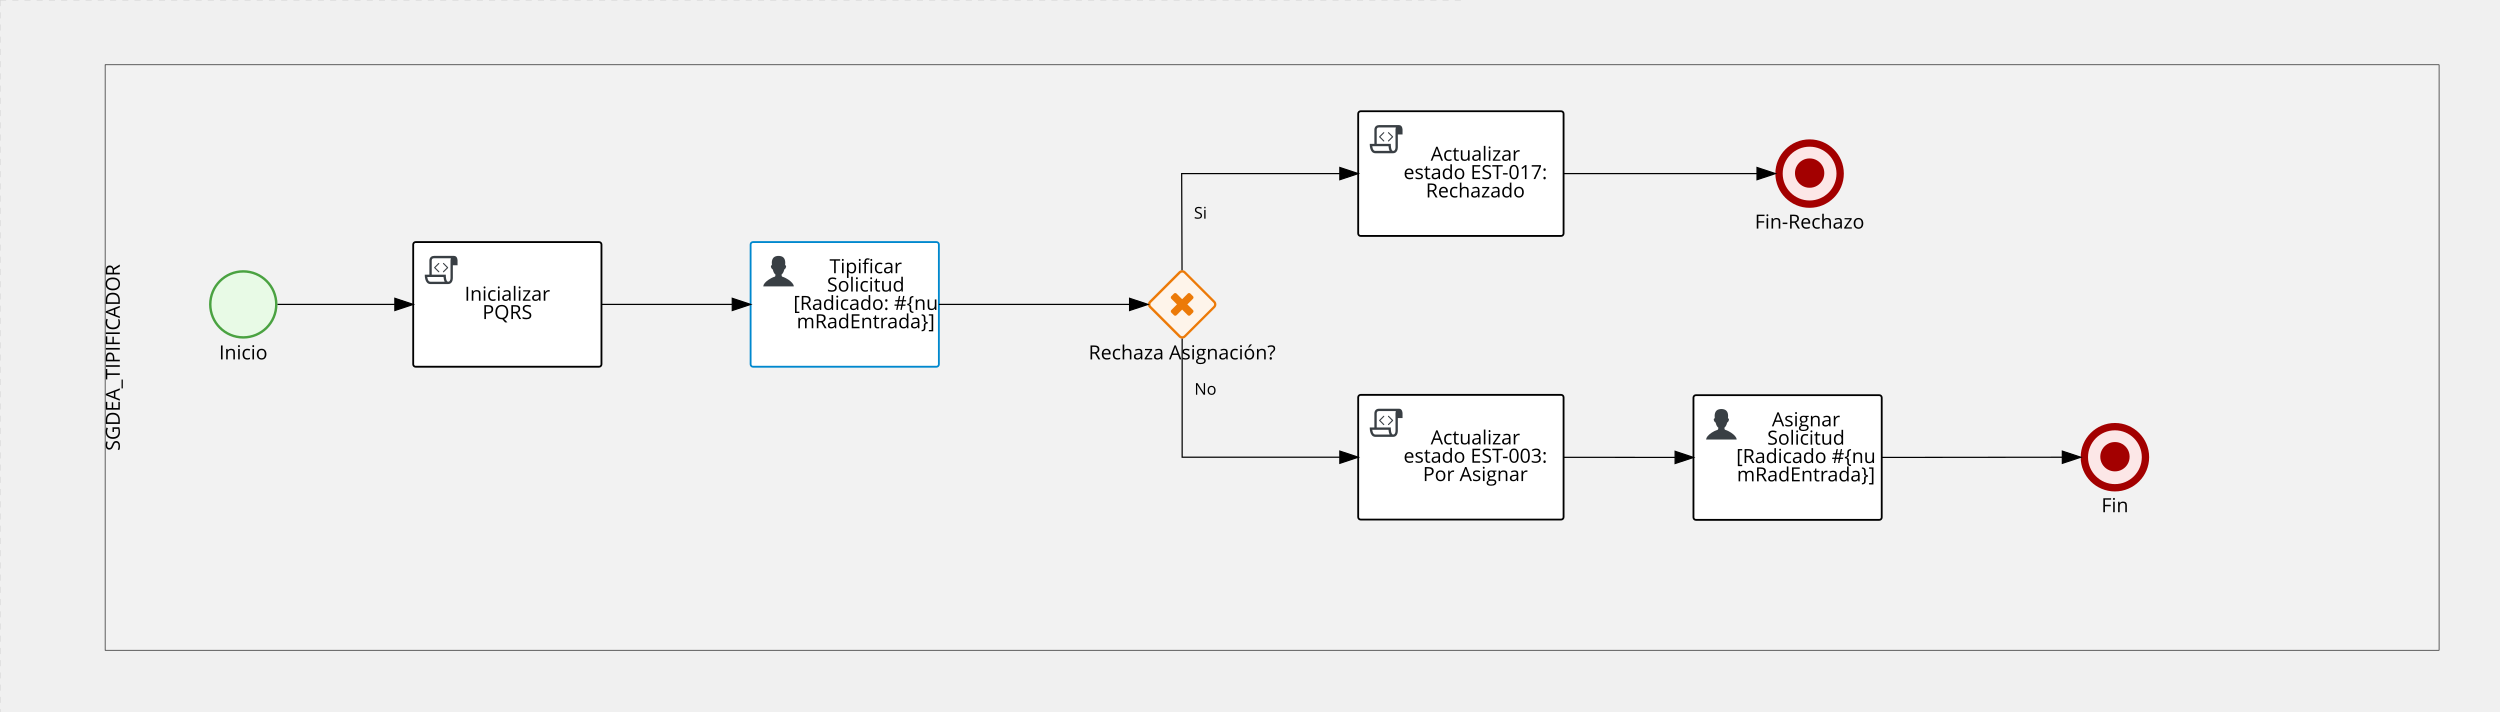
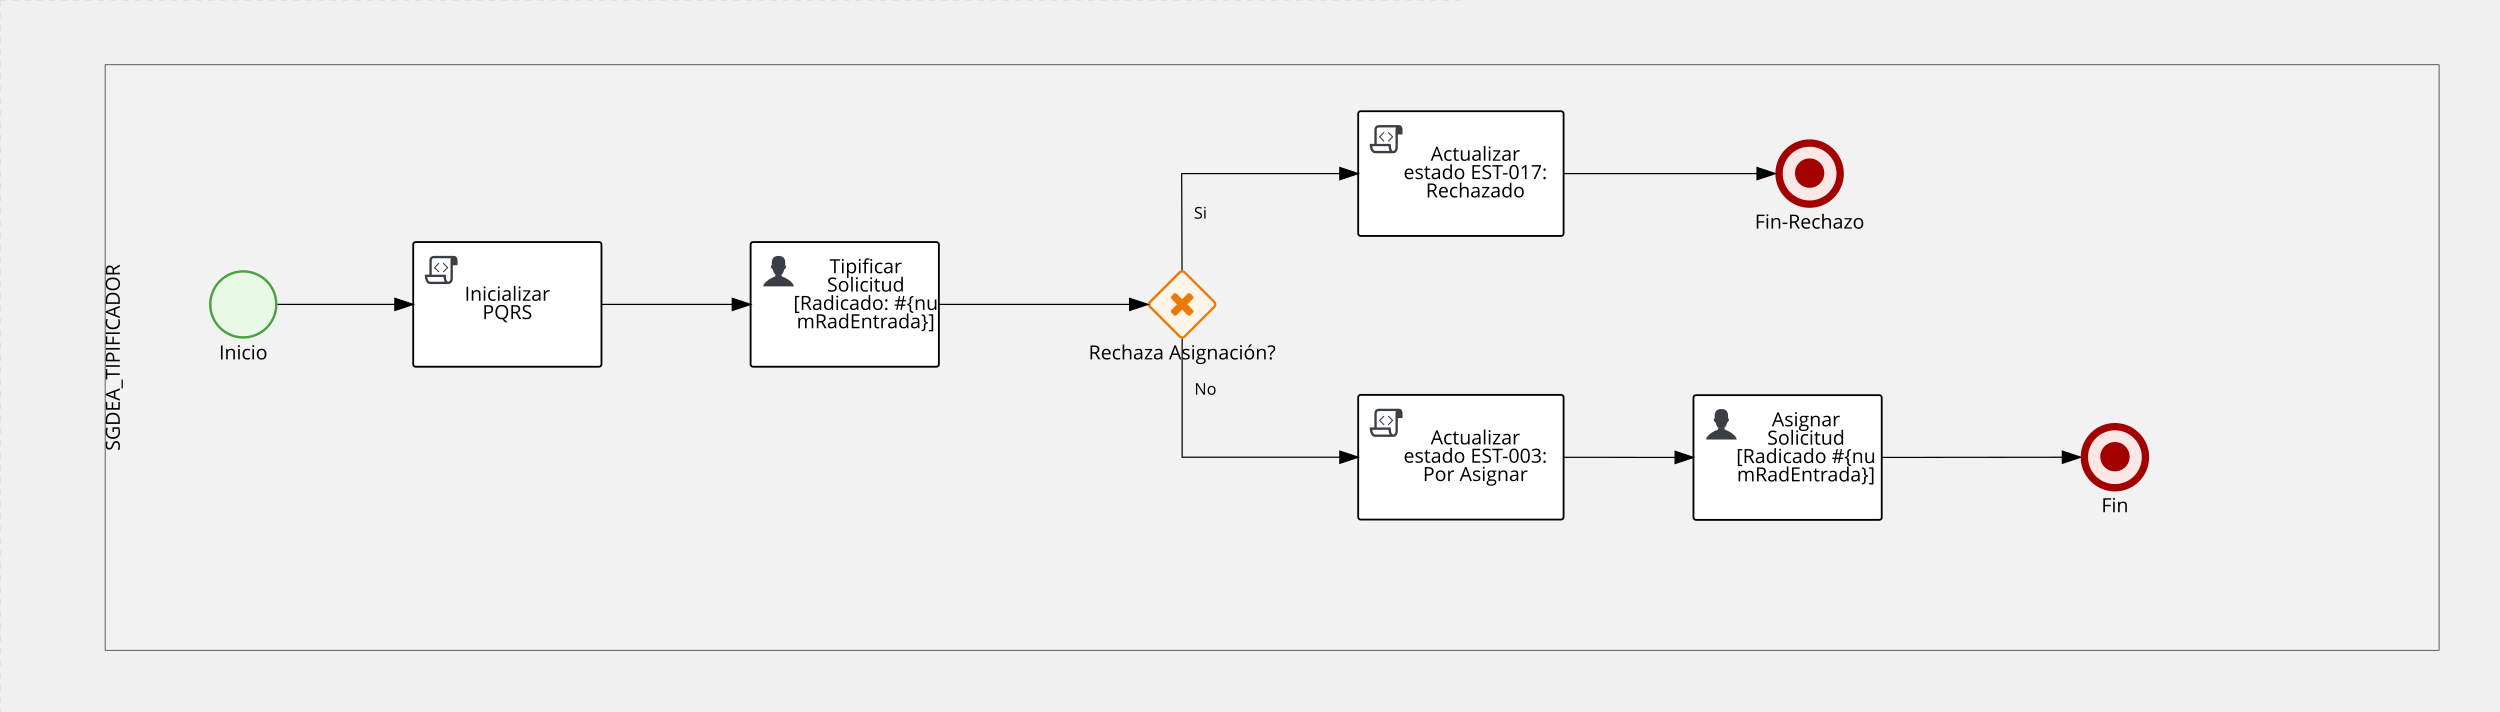
<svg xmlns="http://www.w3.org/2000/svg" version="1.1" width="2045" height="582" viewBox="0 0 2045 582">
  <defs />
  <g transform="matrix(1,0,0,1,0,0)">
    <g>
      <g>
        <g>
          <path fill="none" stroke="#d3d3d3" paint-order="fill stroke markers" d=" M 0 0 L 1200 0" stroke-miterlimit="10" stroke-opacity="0.8" stroke-dasharray="5" />
        </g>
        <g>
          <path fill="none" stroke="#d3d3d3" paint-order="fill stroke markers" d=" M 0 0 L 0 800" stroke-miterlimit="10" stroke-opacity="0.8" stroke-dasharray="5" />
        </g>
      </g>
      <g id="_7D6C44BD-B193-4B38-BBB4-1FC5B1ABE8BF" bpmn2nodeid="_7D6C44BD-B193-4B38-BBB4-1FC5B1ABE8BF" transform="matrix(1,0,0,1,86,53)">
        <g>
          <path fill="none" stroke="none" />
        </g>
        <g transform="matrix(1,0,0,1,0,0)">
          <path fill="#f2f2f2" stroke="none" id="_7D6C44BD-B193-4B38-BBB4-1FC5B1ABE8BF?shapeType=BACKGROUND" paint-order="stroke fill markers" d=" M 0 0 L 1909.167 0 L 1909.167 478.889 L 0 478.889 L 0 0 Z Z" />
        </g>
        <g transform="matrix(1,0,0,1,0,0)">
          <path fill="none" stroke="rgb(0,0,0)" id="_7D6C44BD-B193-4B38-BBB4-1FC5B1ABE8BF?shapeType=BORDER&amp;renderType=STROKE" paint-order="fill stroke markers" d=" M 0 0 L 1909.167 0 L 1909.167 478.889 L 0 478.889 L 0 0 Z Z" stroke-miterlimit="10" stroke-width="0.5" stroke-dasharray="" />
        </g>
        <g transform="matrix(-1.8369701987210297e-16,-1,1,-1.8369701987210297e-16,0,315.7687)">
          <text fill="#000000" stroke="none" font-family="Open Sans" font-size="12pt" font-style="normal" font-weight="normal" text-decoration="normal" x="76.324" y="12" text-anchor="middle" dominant-baseline="alphabetic">SGDEA_TIPIFICADOR</text>
        </g>
        <g id="_5B2E26A1-1B2F-4E1D-A101-D683A99B4B79" bpmn2nodeid="_5B2E26A1-1B2F-4E1D-A101-D683A99B4B79" transform="matrix(1,0,0,1,85,168)">
          <g>
            <path fill="none" stroke="none" />
          </g>
          <g transform="matrix(0.125,0,0,0.125,0,0)">
            <g transform="matrix(1,0,0,1,0,0)">
              <path fill="#e8fae6" stroke="none" id="_5B2E26A1-1B2F-4E1D-A101-D683A99B4B79?shapeType=BACKGROUND" paint-order="stroke fill markers" d=" M 0 0 M 444 224 C 444 263.9 434.2 300.8 414.4 334.5 C 394.7 368.2 368 394.9 334.4 414.5 C 300.8 434.1 263.9 444 224 444 C 184.1 444 147.2 434.2 113.5 414.4 C 79.8 394.7 53.1 368 33.5 334.4 C 13.9 300.8 4 263.9 4 224 C 4 184.1 13.8 147.2 33.6 113.5 C 53.4 79.8 80.1 53.1 113.6 33.5 C 147.1 13.9 184.1 4 224 4 C 263.9 4 300.8 13.8 334.5 33.6 C 368.2 53.4 394.9 80.1 414.5 113.6 C 434.1 147.1 444 184.1 444 224 Z" />
            </g>
            <g>
              <g transform="matrix(1,0,0,1,0,0)">
                <g transform="matrix(1,0,0,1,0,0)">
                  <path fill="#4aa241" stroke="none" id="_5B2E26A1-1B2F-4E1D-A101-D683A99B4B79?shapeType=BORDER&amp;renderType=FILL" paint-order="stroke fill markers" d=" M 0 0 M 224 0 C 100.3 0 0 100.3 0 224 C 0 347.7 100.3 448 224 448 C 347.7 448 448 347.7 448 224 C 448 100.3 347.7 0 224 0 Z M 0 0 M 224 432 C 109.1 432 16 338.9 16 224 C 16 109.1 109.1 16 224 16 C 338.9 16 432 109.1 432 224 C 432 338.9 338.9 432 224 432 Z" />
                </g>
              </g>
            </g>
          </g>
          <g transform="matrix(1,0,0,1,8.171875,61)">
            <text fill="#000000" stroke="none" font-family="Open Sans" font-size="12pt" font-style="normal" font-weight="normal" text-decoration="normal" x="19.828" y="12" text-anchor="middle" dominant-baseline="alphabetic">Inicio</text>
          </g>
        </g>
        <g id="_96A6BE11-6683-4144-AD30-0161315F08E6" bpmn2nodeid="_96A6BE11-6683-4144-AD30-0161315F08E6" transform="matrix(1,0,0,1,853,168)">
          <g>
            <path fill="none" stroke="none" />
          </g>
          <g transform="matrix(0.125,0,0,0.125,0,0)">
            <g transform="matrix(1,0,0,1,0,0)">
              <path fill="#fef4ea" stroke="none" id="_96A6BE11-6683-4144-AD30-0161315F08E6?shapeType=BACKGROUND" paint-order="stroke fill markers" d=" M 0 0 M 224.4 4.3 C 216.4 4.3 208.4 7.3 202.3 13.4 L 13.5 202.2 C 1.3 214.4 1.3 234.2 13.5 246.4 L 202.2 435.1 C 208.3 441.2 216.4 444.2 224.3 444.2 C 232.2 444.2 240.3 441.2 246.4 435.1 L 435.1 246.4 C 447.3 234.2 447.3 214.4 435.1 202.2 L 246.5 13.4 C 240.4 7.3 232.4 4.3 224.4 4.3 L 224.4 4.3 Z" />
            </g>
            <g>
              <g transform="matrix(1,0,0,1,0,0)">
                <g transform="matrix(1,0,0,1,0,0)">
                  <path fill="#ec7a08" stroke="none" id="_96A6BE11-6683-4144-AD30-0161315F08E6?shapeType=BORDER&amp;renderType=FILL" paint-order="stroke fill markers" d=" M 0 0 M 20.8 212.7 L 213.3 20.2 C 219.6 13.9 229.7 13.9 235.9 20.2 L 428.4 212.7 C 434.7 219 434.7 229.1 428.4 235.3 L 235.9 427.8 C 229.6 434.1 219.5 434.1 213.3 427.8 L 20.8 235.3 C 14.5 229.1 14.5 218.9 20.8 212.7 L 20.8 212.7 Z M 0 0 M 0 224 C 0 232.1 3.1 240.3 9.3 246.5 L 201.5 438.7 C 213.9 451.1 234.1 451.1 246.5 438.7 L 438.7 246.5 C 444.9 240.3 448 232.1 448 224 C 448 215.9 444.9 207.7 438.7 201.5 L 246.5 9.3 C 234.1 -3.1 213.9 -3.1 201.5 9.3 L 9.3 201.5 C 3.1 207.7 0 215.9 0 224 L 0 224 Z" />
                </g>
              </g>
            </g>
            <g>
              <g transform="matrix(1,0,0,1,0,0)">
                <g transform="matrix(1,0,0,1,0,0)">
                  <path fill="#ec7a08" stroke="none" id="_96A6BE11-6683-4144-AD30-0161315F08E6_exclusive" paint-order="stroke fill markers" d=" M 0 0 M 298.2 269.2 C 298.2 272.6 297.1 275.3 294.7 277.7 L 277.7 294.7 C 275.3 297.1 272.6 298.2 269.2 298.2 C 265.8 298.2 263.1 297.1 260.7 294.7 L 224 258 L 187.2 294.8 C 184.8 297.2 182.1 298.3 178.7 298.3 C 175.3 298.3 172.6 297.2 170.2 294.8 L 153.2 277.8 C 150.8 275.4 149.7 272.7 149.7 269.3 C 149.7 265.9 150.8 263.2 153.2 260.8 L 190 224 L 153.2 187.2 C 150.8 184.8 149.7 182 149.7 178.7 C 149.7 175.3 150.8 172.5 153.2 170.2 L 170.2 153.2 C 172.6 150.8 175.3 149.7 178.7 149.7 C 182.1 149.7 184.8 150.8 187.2 153.2 L 224 190 L 260.8 153.2 C 263.2 150.8 265.9 149.7 269.3 149.7 C 272.7 149.7 275.4 150.8 277.8 153.2 L 294.8 170.2 C 297.2 172.5 298.3 175.3 298.3 178.7 C 298.3 182 297.2 184.8 294.8 187.2 L 258 224 L 294.8 260.8 C 297.1 263.1 298.2 265.9 298.2 269.2 Z" />
                </g>
              </g>
            </g>
          </g>
          <g transform="matrix(1,0,0,1,-48.52344,61)">
            <text fill="#000000" stroke="none" font-family="Open Sans" font-size="12pt" font-style="normal" font-weight="normal" text-decoration="normal" x="76.523" y="12" text-anchor="middle" dominant-baseline="alphabetic">Rechaza Asignación?</text>
          </g>
        </g>
        <g id="_C0AB89E7-C6BE-426D-BCC5-73D7086B274B" bpmn2nodeid="_C0AB89E7-C6BE-426D-BCC5-73D7086B274B" transform="matrix(1,0,0,1,1299.25,270.25)">
          <g>
            <path fill="none" stroke="none" />
          </g>
          <g transform="matrix(1,0,0,1,0,0)">
            <path fill="#ffffff" stroke="none" id="_C0AB89E7-C6BE-426D-BCC5-73D7086B274B?shapeType=BACKGROUND" paint-order="stroke fill markers" d=" M 2 0 L 152 0 L 152 0 A 2 2 0 0 1 154 2 L 154 100 L 154 100 A 2 2 0 0 1 152 102 L 2 102 L 2 102 A 2 2 0 0 1 0 100 L 0 2 L 0 2 A 2 2 0 0 1 2 0 Z" />
          </g>
          <g transform="matrix(1,0,0,1,0,0)">
            <path fill="none" stroke="#000000" id="_C0AB89E7-C6BE-426D-BCC5-73D7086B274B?shapeType=BORDER&amp;renderType=STROKE" paint-order="fill stroke markers" d=" M 2 0 L 152 0 L 152 0 A 2 2 0 0 1 154 2 L 154 100 L 154 100 A 2 2 0 0 1 152 102 L 2 102 L 2 102 A 2 2 0 0 1 0 100 L 0 2 L 0 2 A 2 2 0 0 1 2 0 Z" stroke-miterlimit="10" stroke-width="1.5" stroke-dasharray="" />
          </g>
          <g>
            <g transform="matrix(0.06,0,0,0.06,9.4,9.4)">
              <g transform="matrix(1,0,0,1,0,0)">
                <path fill="#393f44" stroke="none" id="_C0AB89E7-C6BE-426D-BCC5-73D7086B274B_task__Rp8r__WReX" paint-order="stroke fill markers" d=" M 0 0 M 16 445.21 C 16 440.869 18.784 431.129 22.001 424.217 C 35.768 394.64 77.283 359.28 129 333.084 C 144.516 325.224 157.347 319.964 167.807 317.174 C 171.932 316.074 175.729 314.414 176.525 313.363 C 178.894 310.234 180.914 302.908 181.727 294.5 L 182.5 286.5 L 178.507 283.455 C 166.303 274.146 154.284 251.678 148.04 226.5 C 145.611 216.707 145.056 215.462 142.984 215.158 C 141.703 214.97 138.083 212.243 134.939 209.099 C 123.233 197.393 116.891 177.376 121.44 166.49 C 123.002 162.751 128.155 159.01 131.75 159.004 C 134.448 159 134.471 158.603 132.914 138.788 C 130.927 113.496 134.279 92.265 143.132 74.076 C 152.232 55.38 167.569 42.882 189.049 36.66 C 210.203 30.532 237.797 30.532 258.951 36.66 C 300.042 48.563 318.958 83.806 314.955 141 C 314.32 150.075 313.624 157.788 313.409 158.14 C 313.194 158.493 314.575 159.073 316.479 159.43 C 328.929 161.766 330.986 177.018 321.496 196.621 C 316.903 206.109 309.357 214.508 304.817 215.185 C 303.023 215.453 302.293 217.146 299.943 226.5 C 296.659 239.567 294.474 245.305 287.948 257.995 C 282.491 268.606 273.035 281.109 268.108 284.229 L 264.871 286.278 L 265.518 292.889 C 266.345 301.33 268.639 309.871 270.877 312.837 C 272.067 314.415 275.002 315.79 280.063 317.139 C 291.069 320.075 303.617 325.274 321 334.102 C 369.815 358.891 410.848 393.758 425.032 422.5 C 429.07 430.682 432 440.232 432 445.21 L 432 448 L 224 448 L 16 448 L 16 445.21 Z" />
              </g>
            </g>
          </g>
          <g transform="matrix(1,0,0,1,4.04,13.68)">
            <g transform="matrix(0.04,0,0,0.04,63.36,69.12)">
              <g transform="matrix(1,0,0,1,0,0)">
                <path fill="none" stroke="none" />
              </g>
              <g transform="matrix(1,0,0,1,0,0)">
                <path fill="none" stroke="none" />
              </g>
            </g>
          </g>
          <g transform="matrix(1,0,0,1,35,13.5)">
            <text fill="#000000" stroke="none" font-family="Open Sans" font-size="12pt" font-style="normal" font-weight="normal" text-decoration="normal" x="57.043" y="12" text-anchor="middle" dominant-baseline="alphabetic">      Asignar        </text>
            <text fill="#000000" stroke="none" font-family="Open Sans" font-size="12pt" font-style="normal" font-weight="normal" text-decoration="normal" x="57.043" y="27" text-anchor="middle" dominant-baseline="alphabetic">     Solicitud       </text>
            <text fill="#000000" stroke="none" font-family="Open Sans" font-size="12pt" font-style="normal" font-weight="normal" text-decoration="normal" x="57.043" y="42" text-anchor="middle" dominant-baseline="alphabetic">[Radicado #{nu</text>
            <text fill="#000000" stroke="none" font-family="Open Sans" font-size="12pt" font-style="normal" font-weight="normal" text-decoration="normal" x="57.043" y="57" text-anchor="middle" dominant-baseline="alphabetic">mRadEntrada}]</text>
          </g>
        </g>
        <g id="_355D535D-A529-4B94-9AA8-F15CE0F0D6FE" bpmn2nodeid="_355D535D-A529-4B94-9AA8-F15CE0F0D6FE" transform="matrix(1,0,0,1,1616,293)">
          <g>
            <path fill="none" stroke="none" />
          </g>
          <g transform="matrix(0.125,0,0,0.125,0,0)">
            <g transform="matrix(1,0,0,1,0,0)">
              <path fill="#fce7e7" stroke="none" id="_355D535D-A529-4B94-9AA8-F15CE0F0D6FE?shapeType=BACKGROUND" paint-order="stroke fill markers" d=" M 0 0 M 444 224 C 444 263.9 434.2 300.8 414.4 334.5 C 394.7 368.2 368 394.9 334.4 414.5 C 300.8 434.1 263.9 444 224 444 C 184.1 444 147.2 434.2 113.5 414.4 C 79.8 394.7 53.1 368 33.5 334.4 C 13.9 300.8 4 263.9 4 224 C 4 184.1 13.8 147.2 33.6 113.5 C 53.4 79.8 80.1 53.1 113.6 33.5 C 147.1 13.9 184.1 4 224 4 C 263.9 4 300.8 13.8 334.5 33.6 C 368.2 53.4 394.9 80.1 414.5 113.6 C 434.1 147.1 444 184.1 444 224 Z" />
            </g>
            <g>
              <g transform="matrix(1,0,0,1,0,0)">
                <g transform="matrix(1,0,0,1,0,0)">
                  <path fill="#a30000" stroke="none" id="_355D535D-A529-4B94-9AA8-F15CE0F0D6FE?shapeType=BORDER&amp;renderType=FILL" paint-order="stroke fill markers" d=" M 0 0 M 224 0 C 100.3 0 0 100.3 0 224 C 0 347.7 100.3 448 224 448 C 347.7 448 448 347.7 448 224 C 448 100.3 347.7 0 224 0 Z M 0 0 M 224 400 C 126.8 400 48 321.2 48 224 C 48 126.8 126.8 48 224 48 C 321.2 48 400 126.8 400 224 C 400 321.2 321.2 400 224 400 Z" />
                </g>
              </g>
            </g>
            <g>
              <g transform="matrix(1,0,0,1,0,0)">
                <g transform="matrix(1,0,0,1,0,0)">
                  <path fill="#a30000" stroke="none" id="_355D535D-A529-4B94-9AA8-F15CE0F0D6FE_end_1_" paint-order="stroke fill markers" d=" M 0 0 M 320.2 220.7 C 320.2 238.1 315.9 254.2 307.3 268.9 C 298.7 283.6 287.1 295.3 272.4 303.8 C 257.7 312.4 241.6 316.7 224.2 316.7 C 206.8 316.7 190.7 312.4 176 303.8 C 161.3 295.2 149.7 283.6 141.1 268.9 C 132.5 254.2 128.3 238.1 128.3 220.7 C 128.3 203.3 132.6 187.2 141.2 172.5 C 149.8 157.8 161.4 146.1 176.1 137.5 C 190.8 128.9 206.9 124.7 224.3 124.7 C 241.7 124.7 257.8 129 272.5 137.6 C 287.2 146.2 298.9 157.9 307.4 172.5 C 316 187.2 320.2 203.3 320.2 220.7 Z" />
                </g>
              </g>
            </g>
          </g>
          <g transform="matrix(1,0,0,1,16.9375,61)">
            <text fill="#000000" stroke="none" font-family="Open Sans" font-size="12pt" font-style="normal" font-weight="normal" text-decoration="normal" x="11.062" y="12" text-anchor="middle" dominant-baseline="alphabetic">Fin</text>
          </g>
        </g>
        <g id="_7BDF5CAA-47C4-4FFB-9B38-FD6B1AE9D118" bpmn2nodeid="_7BDF5CAA-47C4-4FFB-9B38-FD6B1AE9D118" transform="matrix(1,0,0,1,252,145)">
          <g>
            <path fill="none" stroke="none" />
          </g>
          <g transform="matrix(1,0,0,1,0,0)">
            <path fill="#ffffff" stroke="none" id="_7BDF5CAA-47C4-4FFB-9B38-FD6B1AE9D118?shapeType=BACKGROUND" paint-order="stroke fill markers" d=" M 2 0 L 152 0 L 152 0 A 2 2 0 0 1 154 2 L 154 100 L 154 100 A 2 2 0 0 1 152 102 L 2 102 L 2 102 A 2 2 0 0 1 0 100 L 0 2 L 0 2 A 2 2 0 0 1 2 0 Z" />
          </g>
          <g transform="matrix(1,0,0,1,0,0)">
-             <path fill="none" stroke="#000000" id="_7BDF5CAA-47C4-4FFB-9B38-FD6B1AE9D118?shapeType=BORDER&amp;renderType=STROKE" paint-order="fill stroke markers" d=" M 2 0 L 152 0 L 152 0 A 2 2 0 0 1 154 2 L 154 100 L 154 100 A 2 2 0 0 1 152 102 L 2 102 L 2 102 A 2 2 0 0 1 0 100 L 0 2 L 0 2 A 2 2 0 0 1 2 0 Z" stroke-miterlimit="10" stroke-width="1.5" stroke-dasharray="" />
+             <path fill="none" stroke="rgb(0,0,0)" id="_7BDF5CAA-47C4-4FFB-9B38-FD6B1AE9D118?shapeType=BORDER&amp;renderType=STROKE" paint-order="fill stroke markers" d=" M 2 0 L 152 0 L 152 0 A 2 2 0 0 1 154 2 L 154 100 L 154 100 A 2 2 0 0 1 152 102 L 2 102 L 2 102 A 2 2 0 0 1 0 100 L 0 2 L 0 2 A 2 2 0 0 1 2 0 Z" stroke-miterlimit="10" stroke-width="1.5" stroke-dasharray="" />
          </g>
          <g>
            <g transform="matrix(0.06,0,0,0.06,9.4,9.4)">
              <g transform="matrix(1,0,0,1,0,0)">
                <path fill="#393f44" stroke="none" id="_7BDF5CAA-47C4-4FFB-9B38-FD6B1AE9D118_task__zJLF__xCwC" paint-order="stroke fill markers" d=" M 0 0 M 197.3 130.2 C 194.4 127.3 189.6 127.3 186.7 130.2 L 130.2 186.7 C 127.3 189.6 127.3 194.4 130.2 197.3 L 186.7 253.8 C 188.1 255.3 190.1 256 192 256 C 193.9 256 195.9 255.3 197.3 253.7 C 200.2 250.8 200.2 246 197.3 243.1 L 146.2 192 L 197.3 140.8 C 200.2 137.9 200.2 133.1 197.3 130.2 Z" />
              </g>
              <g transform="matrix(1,0,0,1,0,0)">
                <path fill="#393f44" stroke="none" id="_7BDF5CAA-47C4-4FFB-9B38-FD6B1AE9D118_task__zJLF__eBb6" paint-order="stroke fill markers" d=" M 0 0 M 261.3 130.2 C 258.4 127.3 253.6 127.3 250.7 130.2 C 247.8 133.1 247.8 137.9 250.7 140.8 L 301.8 191.9 L 250.7 243 C 247.8 245.9 247.8 250.7 250.7 253.6 C 252.1 255.3 254.1 256 256 256 C 257.9 256 259.9 255.3 261.3 253.8 L 317.8 197.3 C 320.7 194.4 320.7 189.6 317.8 186.7 L 261.3 130.2 Z" />
              </g>
              <g transform="matrix(1,0,0,1,0,0)">
                <path fill="#393f44" stroke="none" id="_7BDF5CAA-47C4-4FFB-9B38-FD6B1AE9D118_task__zJLF__4RHr" paint-order="stroke fill markers" d=" M 0 0 M 400 32 C 400 32 152.8 32 128 32 C 62 32 64 96 64 96 L 64 288 L 1 288 C 1 288 -4 416 78 416 L 320 416 C 368 416 384 368 384 336 C 384 314.2 384 224.4 384 160 L 448 160 L 448 96 C 448 96 449 32 400 32 Z M 0 0 M 78 383.9 C 68.5 383.9 61.6 381.1 55.5 374.9 C 43.4 362.4 37.5 339.6 34.9 320 L 256.9 320 C 257.1 322.7 257.3 325.4 257.6 328.2 C 260 351.6 264.7 370.1 271.9 383.9 L 78 383.9 L 78 383.9 Z M 0 0 M 352 336 C 352 345.9 349.6 360.3 342.9 371 C 337.2 380.1 330.4 384 320 384 C 285 384 288 288 288 288 L 96 288 L 96 96 L 96 95.9 L 96 95.1 C 96 90.6 97.6 78.3 104.7 71.2 C 106.5 69.4 111.9 64 128 64 L 356.5 64 C 354.4 72.8 352.8 81.8 352.2 89.9 C 352.2 90.5 352.1 91.1 352.1 91.7 C 352.1 92 352.1 92.3 352.1 92.6 C 352 94.8 352 96 352 96 L 352 160 L 352 336 Z" />
              </g>
            </g>
          </g>
          <g transform="matrix(1,0,0,1,39.97266,36)">
            <text fill="#000000" stroke="none" font-family="Open Sans" font-size="12pt" font-style="normal" font-weight="normal" text-decoration="normal" x="37.027" y="12" text-anchor="middle" dominant-baseline="alphabetic">Inicializar </text>
            <text fill="#000000" stroke="none" font-family="Open Sans" font-size="12pt" font-style="normal" font-weight="normal" text-decoration="normal" x="37.027" y="27" text-anchor="middle" dominant-baseline="alphabetic">    PQRS    </text>
          </g>
        </g>
        <g id="_FCFDF299-DD9F-4794-A478-998AC187231A" bpmn2nodeid="_FCFDF299-DD9F-4794-A478-998AC187231A" transform="matrix(1,0,0,1,1025,270)">
          <g>
            <path fill="none" stroke="none" />
          </g>
          <g transform="matrix(1,0,0,1,0,0)">
            <path fill="#ffffff" stroke="none" id="_FCFDF299-DD9F-4794-A478-998AC187231A?shapeType=BACKGROUND" paint-order="stroke fill markers" d=" M 2 0 L 166 0 L 166 0 A 2 2 0 0 1 168 2 L 168 100 L 168 100 A 2 2 0 0 1 166 102 L 2 102 L 2 102 A 2 2 0 0 1 0 100 L 0 2 L 0 2 A 2 2 0 0 1 2 0 Z" />
          </g>
          <g transform="matrix(1,0,0,1,0,0)">
            <path fill="none" stroke="#000000" id="_FCFDF299-DD9F-4794-A478-998AC187231A?shapeType=BORDER&amp;renderType=STROKE" paint-order="fill stroke markers" d=" M 2 0 L 166 0 L 166 0 A 2 2 0 0 1 168 2 L 168 100 L 168 100 A 2 2 0 0 1 166 102 L 2 102 L 2 102 A 2 2 0 0 1 0 100 L 0 2 L 0 2 A 2 2 0 0 1 2 0 Z" stroke-miterlimit="10" stroke-width="1.5" stroke-dasharray="" />
          </g>
          <g>
            <g transform="matrix(0.06,0,0,0.06,9.4,9.4)">
              <g transform="matrix(1,0,0,1,0,0)">
                <path fill="#393f44" stroke="none" id="_FCFDF299-DD9F-4794-A478-998AC187231A_task__zJLF__xCwC" paint-order="stroke fill markers" d=" M 0 0 M 197.3 130.2 C 194.4 127.3 189.6 127.3 186.7 130.2 L 130.2 186.7 C 127.3 189.6 127.3 194.4 130.2 197.3 L 186.7 253.8 C 188.1 255.3 190.1 256 192 256 C 193.9 256 195.9 255.3 197.3 253.7 C 200.2 250.8 200.2 246 197.3 243.1 L 146.2 192 L 197.3 140.8 C 200.2 137.9 200.2 133.1 197.3 130.2 Z" />
              </g>
              <g transform="matrix(1,0,0,1,0,0)">
                <path fill="#393f44" stroke="none" id="_FCFDF299-DD9F-4794-A478-998AC187231A_task__zJLF__eBb6" paint-order="stroke fill markers" d=" M 0 0 M 261.3 130.2 C 258.4 127.3 253.6 127.3 250.7 130.2 C 247.8 133.1 247.8 137.9 250.7 140.8 L 301.8 191.9 L 250.7 243 C 247.8 245.9 247.8 250.7 250.7 253.6 C 252.1 255.3 254.1 256 256 256 C 257.9 256 259.9 255.3 261.3 253.8 L 317.8 197.3 C 320.7 194.4 320.7 189.6 317.8 186.7 L 261.3 130.2 Z" />
              </g>
              <g transform="matrix(1,0,0,1,0,0)">
                <path fill="#393f44" stroke="none" id="_FCFDF299-DD9F-4794-A478-998AC187231A_task__zJLF__4RHr" paint-order="stroke fill markers" d=" M 0 0 M 400 32 C 400 32 152.8 32 128 32 C 62 32 64 96 64 96 L 64 288 L 1 288 C 1 288 -4 416 78 416 L 320 416 C 368 416 384 368 384 336 C 384 314.2 384 224.4 384 160 L 448 160 L 448 96 C 448 96 449 32 400 32 Z M 0 0 M 78 383.9 C 68.5 383.9 61.6 381.1 55.5 374.9 C 43.4 362.4 37.5 339.6 34.9 320 L 256.9 320 C 257.1 322.7 257.3 325.4 257.6 328.2 C 260 351.6 264.7 370.1 271.9 383.9 L 78 383.9 L 78 383.9 Z M 0 0 M 352 336 C 352 345.9 349.6 360.3 342.9 371 C 337.2 380.1 330.4 384 320 384 C 285 384 288 288 288 288 L 96 288 L 96 96 L 96 95.9 L 96 95.1 C 96 90.6 97.6 78.3 104.7 71.2 C 106.5 69.4 111.9 64 128 64 L 356.5 64 C 354.4 72.8 352.8 81.8 352.2 89.9 C 352.2 90.5 352.1 91.1 352.1 91.7 C 352.1 92 352.1 92.3 352.1 92.6 C 352 94.8 352 96 352 96 L 352 160 L 352 336 Z" />
              </g>
            </g>
          </g>
          <g transform="matrix(1,0,0,1,35,28.5)">
            <text fill="#000000" stroke="none" font-family="Open Sans" font-size="12pt" font-style="normal" font-weight="normal" text-decoration="normal" x="60.84" y="12" text-anchor="middle" dominant-baseline="alphabetic">     Actualizar       </text>
            <text fill="#000000" stroke="none" font-family="Open Sans" font-size="12pt" font-style="normal" font-weight="normal" text-decoration="normal" x="60.84" y="27" text-anchor="middle" dominant-baseline="alphabetic">estado EST-003: </text>
            <text fill="#000000" stroke="none" font-family="Open Sans" font-size="12pt" font-style="normal" font-weight="normal" text-decoration="normal" x="60.84" y="42" text-anchor="middle" dominant-baseline="alphabetic">    Por Asignar     </text>
          </g>
        </g>
        <g id="_22B9B470-7E09-4875-A3A4-DF1D70F91707" bpmn2nodeid="_22B9B470-7E09-4875-A3A4-DF1D70F91707" transform="matrix(1,0,0,1,1366.25,61)">
          <g>
            <path fill="none" stroke="none" />
          </g>
          <g transform="matrix(0.125,0,0,0.125,0,0)">
            <g transform="matrix(1,0,0,1,0,0)">
              <path fill="#fce7e7" stroke="none" id="_22B9B470-7E09-4875-A3A4-DF1D70F91707?shapeType=BACKGROUND" paint-order="stroke fill markers" d=" M 0 0 M 444 224 C 444 263.9 434.2 300.8 414.4 334.5 C 394.7 368.2 368 394.9 334.4 414.5 C 300.8 434.1 263.9 444 224 444 C 184.1 444 147.2 434.2 113.5 414.4 C 79.8 394.7 53.1 368 33.5 334.4 C 13.9 300.8 4 263.9 4 224 C 4 184.1 13.8 147.2 33.6 113.5 C 53.4 79.8 80.1 53.1 113.6 33.5 C 147.1 13.9 184.1 4 224 4 C 263.9 4 300.8 13.8 334.5 33.6 C 368.2 53.4 394.9 80.1 414.5 113.6 C 434.1 147.1 444 184.1 444 224 Z" />
            </g>
            <g>
              <g transform="matrix(1,0,0,1,0,0)">
                <g transform="matrix(1,0,0,1,0,0)">
                  <path fill="#a30000" stroke="none" id="_22B9B470-7E09-4875-A3A4-DF1D70F91707?shapeType=BORDER&amp;renderType=FILL" paint-order="stroke fill markers" d=" M 0 0 M 224 0 C 100.3 0 0 100.3 0 224 C 0 347.7 100.3 448 224 448 C 347.7 448 448 347.7 448 224 C 448 100.3 347.7 0 224 0 Z M 0 0 M 224 400 C 126.8 400 48 321.2 48 224 C 48 126.8 126.8 48 224 48 C 321.2 48 400 126.8 400 224 C 400 321.2 321.2 400 224 400 Z" />
                </g>
              </g>
            </g>
            <g>
              <g transform="matrix(1,0,0,1,0,0)">
                <g transform="matrix(1,0,0,1,0,0)">
                  <path fill="#a30000" stroke="none" id="_22B9B470-7E09-4875-A3A4-DF1D70F91707_end_1_" paint-order="stroke fill markers" d=" M 0 0 M 320.2 220.7 C 320.2 238.1 315.9 254.2 307.3 268.9 C 298.7 283.6 287.1 295.3 272.4 303.8 C 257.7 312.4 241.6 316.7 224.2 316.7 C 206.8 316.7 190.7 312.4 176 303.8 C 161.3 295.2 149.7 283.6 141.1 268.9 C 132.5 254.2 128.3 238.1 128.3 220.7 C 128.3 203.3 132.6 187.2 141.2 172.5 C 149.8 157.8 161.4 146.1 176.1 137.5 C 190.8 128.9 206.9 124.7 224.3 124.7 C 241.7 124.7 257.8 129 272.5 137.6 C 287.2 146.2 298.9 157.9 307.4 172.5 C 316 187.2 320.2 203.3 320.2 220.7 Z" />
                </g>
              </g>
            </g>
          </g>
          <g transform="matrix(1,0,0,1,-16.8125,61)">
            <text fill="#000000" stroke="none" font-family="Open Sans" font-size="12pt" font-style="normal" font-weight="normal" text-decoration="normal" x="44.812" y="12" text-anchor="middle" dominant-baseline="alphabetic">Fin-Rechazo</text>
          </g>
        </g>
        <g id="_7FEC1C00-4588-4853-92DF-9EBB5ADB98CC" bpmn2nodeid="_7FEC1C00-4588-4853-92DF-9EBB5ADB98CC" transform="matrix(1,0,0,1,1025,38)">
          <g>
            <path fill="none" stroke="none" />
          </g>
          <g transform="matrix(1,0,0,1,0,0)">
            <path fill="#ffffff" stroke="none" id="_7FEC1C00-4588-4853-92DF-9EBB5ADB98CC?shapeType=BACKGROUND" paint-order="stroke fill markers" d=" M 2 0 L 166 0 L 166 0 A 2 2 0 0 1 168 2 L 168 100 L 168 100 A 2 2 0 0 1 166 102 L 2 102 L 2 102 A 2 2 0 0 1 0 100 L 0 2 L 0 2 A 2 2 0 0 1 2 0 Z" />
          </g>
          <g transform="matrix(1,0,0,1,0,0)">
            <path fill="none" stroke="#000000" id="_7FEC1C00-4588-4853-92DF-9EBB5ADB98CC?shapeType=BORDER&amp;renderType=STROKE" paint-order="fill stroke markers" d=" M 2 0 L 166 0 L 166 0 A 2 2 0 0 1 168 2 L 168 100 L 168 100 A 2 2 0 0 1 166 102 L 2 102 L 2 102 A 2 2 0 0 1 0 100 L 0 2 L 0 2 A 2 2 0 0 1 2 0 Z" stroke-miterlimit="10" stroke-width="1.5" stroke-dasharray="" />
          </g>
          <g>
            <g transform="matrix(0.06,0,0,0.06,9.4,9.4)">
              <g transform="matrix(1,0,0,1,0,0)">
                <path fill="#393f44" stroke="none" id="_7FEC1C00-4588-4853-92DF-9EBB5ADB98CC_task__zJLF__xCwC" paint-order="stroke fill markers" d=" M 0 0 M 197.3 130.2 C 194.4 127.3 189.6 127.3 186.7 130.2 L 130.2 186.7 C 127.3 189.6 127.3 194.4 130.2 197.3 L 186.7 253.8 C 188.1 255.3 190.1 256 192 256 C 193.9 256 195.9 255.3 197.3 253.7 C 200.2 250.8 200.2 246 197.3 243.1 L 146.2 192 L 197.3 140.8 C 200.2 137.9 200.2 133.1 197.3 130.2 Z" />
              </g>
              <g transform="matrix(1,0,0,1,0,0)">
                <path fill="#393f44" stroke="none" id="_7FEC1C00-4588-4853-92DF-9EBB5ADB98CC_task__zJLF__eBb6" paint-order="stroke fill markers" d=" M 0 0 M 261.3 130.2 C 258.4 127.3 253.6 127.3 250.7 130.2 C 247.8 133.1 247.8 137.9 250.7 140.8 L 301.8 191.9 L 250.7 243 C 247.8 245.9 247.8 250.7 250.7 253.6 C 252.1 255.3 254.1 256 256 256 C 257.9 256 259.9 255.3 261.3 253.8 L 317.8 197.3 C 320.7 194.4 320.7 189.6 317.8 186.7 L 261.3 130.2 Z" />
              </g>
              <g transform="matrix(1,0,0,1,0,0)">
                <path fill="#393f44" stroke="none" id="_7FEC1C00-4588-4853-92DF-9EBB5ADB98CC_task__zJLF__4RHr" paint-order="stroke fill markers" d=" M 0 0 M 400 32 C 400 32 152.8 32 128 32 C 62 32 64 96 64 96 L 64 288 L 1 288 C 1 288 -4 416 78 416 L 320 416 C 368 416 384 368 384 336 C 384 314.2 384 224.4 384 160 L 448 160 L 448 96 C 448 96 449 32 400 32 Z M 0 0 M 78 383.9 C 68.5 383.9 61.6 381.1 55.5 374.9 C 43.4 362.4 37.5 339.6 34.9 320 L 256.9 320 C 257.1 322.7 257.3 325.4 257.6 328.2 C 260 351.6 264.7 370.1 271.9 383.9 L 78 383.9 L 78 383.9 Z M 0 0 M 352 336 C 352 345.9 349.6 360.3 342.9 371 C 337.2 380.1 330.4 384 320 384 C 285 384 288 288 288 288 L 96 288 L 96 96 L 96 95.9 L 96 95.1 C 96 90.6 97.6 78.3 104.7 71.2 C 106.5 69.4 111.9 64 128 64 L 356.5 64 C 354.4 72.8 352.8 81.8 352.2 89.9 C 352.2 90.5 352.1 91.1 352.1 91.7 C 352.1 92 352.1 92.3 352.1 92.6 C 352 94.8 352 96 352 96 L 352 160 L 352 336 Z" />
              </g>
            </g>
          </g>
          <g transform="matrix(1,0,0,1,35,28.5)">
            <text fill="#000000" stroke="none" font-family="Open Sans" font-size="12pt" font-style="normal" font-weight="normal" text-decoration="normal" x="60.84" y="12" text-anchor="middle" dominant-baseline="alphabetic">     Actualizar       </text>
            <text fill="#000000" stroke="none" font-family="Open Sans" font-size="12pt" font-style="normal" font-weight="normal" text-decoration="normal" x="60.84" y="27" text-anchor="middle" dominant-baseline="alphabetic">estado EST-017: </text>
            <text fill="#000000" stroke="none" font-family="Open Sans" font-size="12pt" font-style="normal" font-weight="normal" text-decoration="normal" x="60.84" y="42" text-anchor="middle" dominant-baseline="alphabetic">     Rechazado     </text>
          </g>
        </g>
        <g id="_A4119C14-988B-4F1F-ADA0-B65BCD090CFC" bpmn2nodeid="_A4119C14-988B-4F1F-ADA0-B65BCD090CFC" transform="matrix(1,0,0,1,528,145)">
          <g>
            <path fill="none" stroke="none" />
          </g>
          <g transform="matrix(1,0,0,1,0,0)">
            <path fill="#ffffff" stroke="none" id="_A4119C14-988B-4F1F-ADA0-B65BCD090CFC?shapeType=BACKGROUND" paint-order="stroke fill markers" d=" M 2 0 L 152 0 L 152 0 A 2 2 0 0 1 154 2 L 154 100 L 154 100 A 2 2 0 0 1 152 102 L 2 102 L 2 102 A 2 2 0 0 1 0 100 L 0 2 L 0 2 A 2 2 0 0 1 2 0 Z" />
          </g>
          <g transform="matrix(1,0,0,1,0,0)">
-             <path fill="none" stroke="rgb(0,136,206)" id="_A4119C14-988B-4F1F-ADA0-B65BCD090CFC?shapeType=BORDER&amp;renderType=STROKE" paint-order="fill stroke markers" d=" M 2 0 L 152 0 L 152 0 A 2 2 0 0 1 154 2 L 154 100 L 154 100 A 2 2 0 0 1 152 102 L 2 102 L 2 102 A 2 2 0 0 1 0 100 L 0 2 L 0 2 A 2 2 0 0 1 2 0 Z" stroke-miterlimit="10" stroke-width="1.5" stroke-dasharray="" />
+             <path fill="none" stroke="rgb(0,0,0)" id="_A4119C14-988B-4F1F-ADA0-B65BCD090CFC?shapeType=BORDER&amp;renderType=STROKE" paint-order="fill stroke markers" d=" M 2 0 L 152 0 L 152 0 A 2 2 0 0 1 154 2 L 154 100 L 154 100 A 2 2 0 0 1 152 102 L 2 102 L 2 102 A 2 2 0 0 1 0 100 L 0 2 L 0 2 A 2 2 0 0 1 2 0 Z" stroke-miterlimit="10" stroke-width="1.5" stroke-dasharray="" />
          </g>
          <g>
            <g transform="matrix(0.06,0,0,0.06,9.4,9.4)">
              <g transform="matrix(1,0,0,1,0,0)">
                <path fill="#393f44" stroke="none" id="_A4119C14-988B-4F1F-ADA0-B65BCD090CFC_task__Rp8r__WReX" paint-order="stroke fill markers" d=" M 0 0 M 16 445.21 C 16 440.869 18.784 431.129 22.001 424.217 C 35.768 394.64 77.283 359.28 129 333.084 C 144.516 325.224 157.347 319.964 167.807 317.174 C 171.932 316.074 175.729 314.414 176.525 313.363 C 178.894 310.234 180.914 302.908 181.727 294.5 L 182.5 286.5 L 178.507 283.455 C 166.303 274.146 154.284 251.678 148.04 226.5 C 145.611 216.707 145.056 215.462 142.984 215.158 C 141.703 214.97 138.083 212.243 134.939 209.099 C 123.233 197.393 116.891 177.376 121.44 166.49 C 123.002 162.751 128.155 159.01 131.75 159.004 C 134.448 159 134.471 158.603 132.914 138.788 C 130.927 113.496 134.279 92.265 143.132 74.076 C 152.232 55.38 167.569 42.882 189.049 36.66 C 210.203 30.532 237.797 30.532 258.951 36.66 C 300.042 48.563 318.958 83.806 314.955 141 C 314.32 150.075 313.624 157.788 313.409 158.14 C 313.194 158.493 314.575 159.073 316.479 159.43 C 328.929 161.766 330.986 177.018 321.496 196.621 C 316.903 206.109 309.357 214.508 304.817 215.185 C 303.023 215.453 302.293 217.146 299.943 226.5 C 296.659 239.567 294.474 245.305 287.948 257.995 C 282.491 268.606 273.035 281.109 268.108 284.229 L 264.871 286.278 L 265.518 292.889 C 266.345 301.33 268.639 309.871 270.877 312.837 C 272.067 314.415 275.002 315.79 280.063 317.139 C 291.069 320.075 303.617 325.274 321 334.102 C 369.815 358.891 410.848 393.758 425.032 422.5 C 429.07 430.682 432 440.232 432 445.21 L 432 448 L 224 448 L 16 448 L 16 445.21 Z" />
              </g>
            </g>
          </g>
          <g transform="matrix(1,0,0,1,4.04,13.68)">
            <g transform="matrix(0.04,0,0,0.04,63.36,69.12)">
              <g transform="matrix(1,0,0,1,0,0)">
                <path fill="none" stroke="none" />
              </g>
              <g transform="matrix(1,0,0,1,0,0)">
                <path fill="none" stroke="none" />
              </g>
            </g>
          </g>
          <g transform="matrix(1,0,0,1,35,13.5)">
            <text fill="#000000" stroke="none" font-family="Open Sans" font-size="12pt" font-style="normal" font-weight="normal" text-decoration="normal" x="59.172" y="12" text-anchor="middle" dominant-baseline="alphabetic">      Tipificar        </text>
            <text fill="#000000" stroke="none" font-family="Open Sans" font-size="12pt" font-style="normal" font-weight="normal" text-decoration="normal" x="59.172" y="27" text-anchor="middle" dominant-baseline="alphabetic">      Solicitud       </text>
            <text fill="#000000" stroke="none" font-family="Open Sans" font-size="12pt" font-style="normal" font-weight="normal" text-decoration="normal" x="59.172" y="42" text-anchor="middle" dominant-baseline="alphabetic">[Radicado: #{nu</text>
            <text fill="#000000" stroke="none" font-family="Open Sans" font-size="12pt" font-style="normal" font-weight="normal" text-decoration="normal" x="59.172" y="57" text-anchor="middle" dominant-baseline="alphabetic">mRadEntrada}] </text>
          </g>
        </g>
      </g>
      <g id="_01262823-6420-41B7-8727-0F4B2F92A982" bpmn2nodeid="_01262823-6420-41B7-8727-0F4B2F92A982">
        <g>
          <path fill="none" stroke="#000000" paint-order="fill stroke markers" d=" M 227 249 L 323 249" stroke-miterlimit="10" stroke-dasharray="" />
        </g>
        <g transform="matrix(1,0,0,1,227,249)" />
        <g transform="matrix(6.123233995736766e-17,1,-1,6.123233995736766e-17,338,244)">
          <path fill="#000000" stroke="#000000" paint-order="fill stroke markers" d=" M 10 15 L 0 15 L 5 0 Z" stroke-miterlimit="10" stroke-dasharray="" />
        </g>
        <g transform="matrix(1,0,0,1,227,239)" />
      </g>
      <g id="_84362F70-F183-46E9-870D-7A5B1E0BED8F" bpmn2nodeid="_84362F70-F183-46E9-870D-7A5B1E0BED8F">
        <g>
          <path fill="none" stroke="#000000" paint-order="fill stroke markers" d=" M 967 277 L 967 374 L 1096 374" stroke-miterlimit="10" stroke-dasharray="" />
        </g>
        <g transform="matrix(1,0,0,1,967,277)" />
        <g transform="matrix(6.123233995736766e-17,1,-1,6.123233995736766e-17,1111,369)">
          <path fill="#000000" stroke="#000000" paint-order="fill stroke markers" d=" M 10 15 L 0 15 L 5 0 Z" stroke-miterlimit="10" stroke-dasharray="" />
        </g>
        <g transform="matrix(1,0,0,1,977,312.5)">
          <text fill="#000000" stroke="none" font-family="Open Sans" font-size="10pt" font-style="normal" font-weight="normal" text-decoration="normal" x="0" y="10.4" text-anchor="start" dominant-baseline="alphabetic">No                       </text>
        </g>
      </g>
      <g id="_7A3C81C5-4BA6-4E20-AF16-447AA4D6CC0B" bpmn2nodeid="_7A3C81C5-4BA6-4E20-AF16-447AA4D6CC0B">
        <g>
          <path fill="none" stroke="#000000" paint-order="fill stroke markers" d=" M 1279 374.079 L 1370.25 374.164" stroke-miterlimit="10" stroke-dasharray="" />
        </g>
        <g transform="matrix(1,0,0,1,1279,374.0786)" />
        <g transform="matrix(-0.0009354533,0.9999996,-0.9999996,-0.0009354533,1385.255,369.178)">
          <path fill="#000000" stroke="#000000" paint-order="fill stroke markers" d=" M 10 15 L 0 15 L 5 0 Z" stroke-miterlimit="10" stroke-dasharray="" />
        </g>
        <g transform="matrix(1,0,0,1,1279.009,364.1283)" />
      </g>
      <g id="_7D7968A5-0188-4489-9526-7136DA0FAF01" bpmn2nodeid="_7D7968A5-0188-4489-9526-7136DA0FAF01">
        <g>
          <path fill="none" stroke="#000000" paint-order="fill stroke markers" d=" M 1539.25 374.17 L 1687 374.016" stroke-miterlimit="10" stroke-dasharray="" />
        </g>
        <g transform="matrix(1,0,0,1,1539.25,374.1697)" />
        <g transform="matrix(0.001042752,0.9999995,-0.9999995,0.001042752,1701.995,369)">
          <path fill="#000000" stroke="#000000" paint-order="fill stroke markers" d=" M 10 15 L 0 15 L 5 0 Z" stroke-miterlimit="10" stroke-dasharray="" />
        </g>
        <g transform="matrix(1,0,0,1,1539.26,364.0849)" />
      </g>
      <g id="_527E7798-029B-4837-B65E-5FFCEB076278" bpmn2nodeid="_527E7798-029B-4837-B65E-5FFCEB076278">
        <g>
          <path fill="none" stroke="#000000" paint-order="fill stroke markers" d=" M 966.897 221 L 966.606 142 L 1096 142" stroke-miterlimit="10" stroke-dasharray="" />
        </g>
        <g transform="matrix(1,0,0,1,966.897,221)" />
        <g transform="matrix(6.123233995736766e-17,1,-1,6.123233995736766e-17,1111,137)">
          <path fill="#000000" stroke="#000000" paint-order="fill stroke markers" d=" M 10 15 L 0 15 L 5 0 Z" stroke-miterlimit="10" stroke-dasharray="" />
        </g>
        <g transform="matrix(1,0,0,1,976.6062,168.4632)">
          <text fill="#000000" stroke="none" font-family="Open Sans" font-size="10pt" font-style="normal" font-weight="normal" text-decoration="normal" x="0" y="10.4" text-anchor="start" dominant-baseline="alphabetic">Si                    </text>
        </g>
      </g>
      <g id="_5ECE8F65-556B-44D9-84A9-F20498845A8A" bpmn2nodeid="_5ECE8F65-556B-44D9-84A9-F20498845A8A">
        <g>
          <path fill="none" stroke="#000000" paint-order="fill stroke markers" d=" M 1279 142 L 1437.25 142" stroke-miterlimit="10" stroke-dasharray="" />
        </g>
        <g transform="matrix(1,0,0,1,1279,142)" />
        <g transform="matrix(6.123233995736766e-17,1,-1,6.123233995736766e-17,1452.25,137)">
          <path fill="#000000" stroke="#000000" paint-order="fill stroke markers" d=" M 10 15 L 0 15 L 5 0 Z" stroke-miterlimit="10" stroke-dasharray="" />
        </g>
        <g transform="matrix(1,0,0,1,1279,132)" />
      </g>
      <g transform="matrix(1,0,0,1,86,53)" />
      <g transform="matrix(1,0,0,1,171,221)" />
      <g transform="matrix(1,0,0,1,939,221)" />
      <g transform="matrix(1,0,0,1,1385.25,323.25)" />
      <g transform="matrix(1,0,0,1,1702,346)" />
      <g transform="matrix(1,0,0,1,338,198)" />
      <g transform="matrix(1,0,0,1,1111,323)" />
      <g transform="matrix(1,0,0,1,1452.25,114)" />
      <g transform="matrix(1,0,0,1,1111,91)" />
      <g id="_D2A3D1C5-324A-4395-9964-24BCF9EEC940" bpmn2nodeid="_D2A3D1C5-324A-4395-9964-24BCF9EEC940">
        <g>
          <path fill="none" stroke="#000000" paint-order="fill stroke markers" d=" M 492 249 L 599 249" stroke-miterlimit="10" stroke-dasharray="" />
        </g>
        <g transform="matrix(1,0,0,1,492,249)" />
        <g transform="matrix(6.123233995736766e-17,1,-1,6.123233995736766e-17,614,244)">
          <path fill="#000000" stroke="#000000" paint-order="fill stroke markers" d=" M 10 15 L 0 15 L 5 0 Z" stroke-miterlimit="10" stroke-dasharray="" />
        </g>
        <g transform="matrix(1,0,0,1,492,239)" />
      </g>
      <g id="_C9B3AEFF-0F6C-43C0-8F9C-9A9571F85A7A" bpmn2nodeid="_C9B3AEFF-0F6C-43C0-8F9C-9A9571F85A7A">
        <g>
          <path fill="none" stroke="#000000" paint-order="fill stroke markers" d=" M 768 249 L 924 249" stroke-miterlimit="10" stroke-dasharray="" />
        </g>
        <g transform="matrix(1,0,0,1,768,249)" />
        <g transform="matrix(6.123233995736766e-17,1,-1,6.123233995736766e-17,939,244)">
          <path fill="#000000" stroke="#000000" paint-order="fill stroke markers" d=" M 10 15 L 0 15 L 5 0 Z" stroke-miterlimit="10" stroke-dasharray="" />
        </g>
        <g transform="matrix(1,0,0,1,768,239)" />
      </g>
      <g transform="matrix(1,0,0,1,614,198)" />
    </g>
  </g>
</svg>
